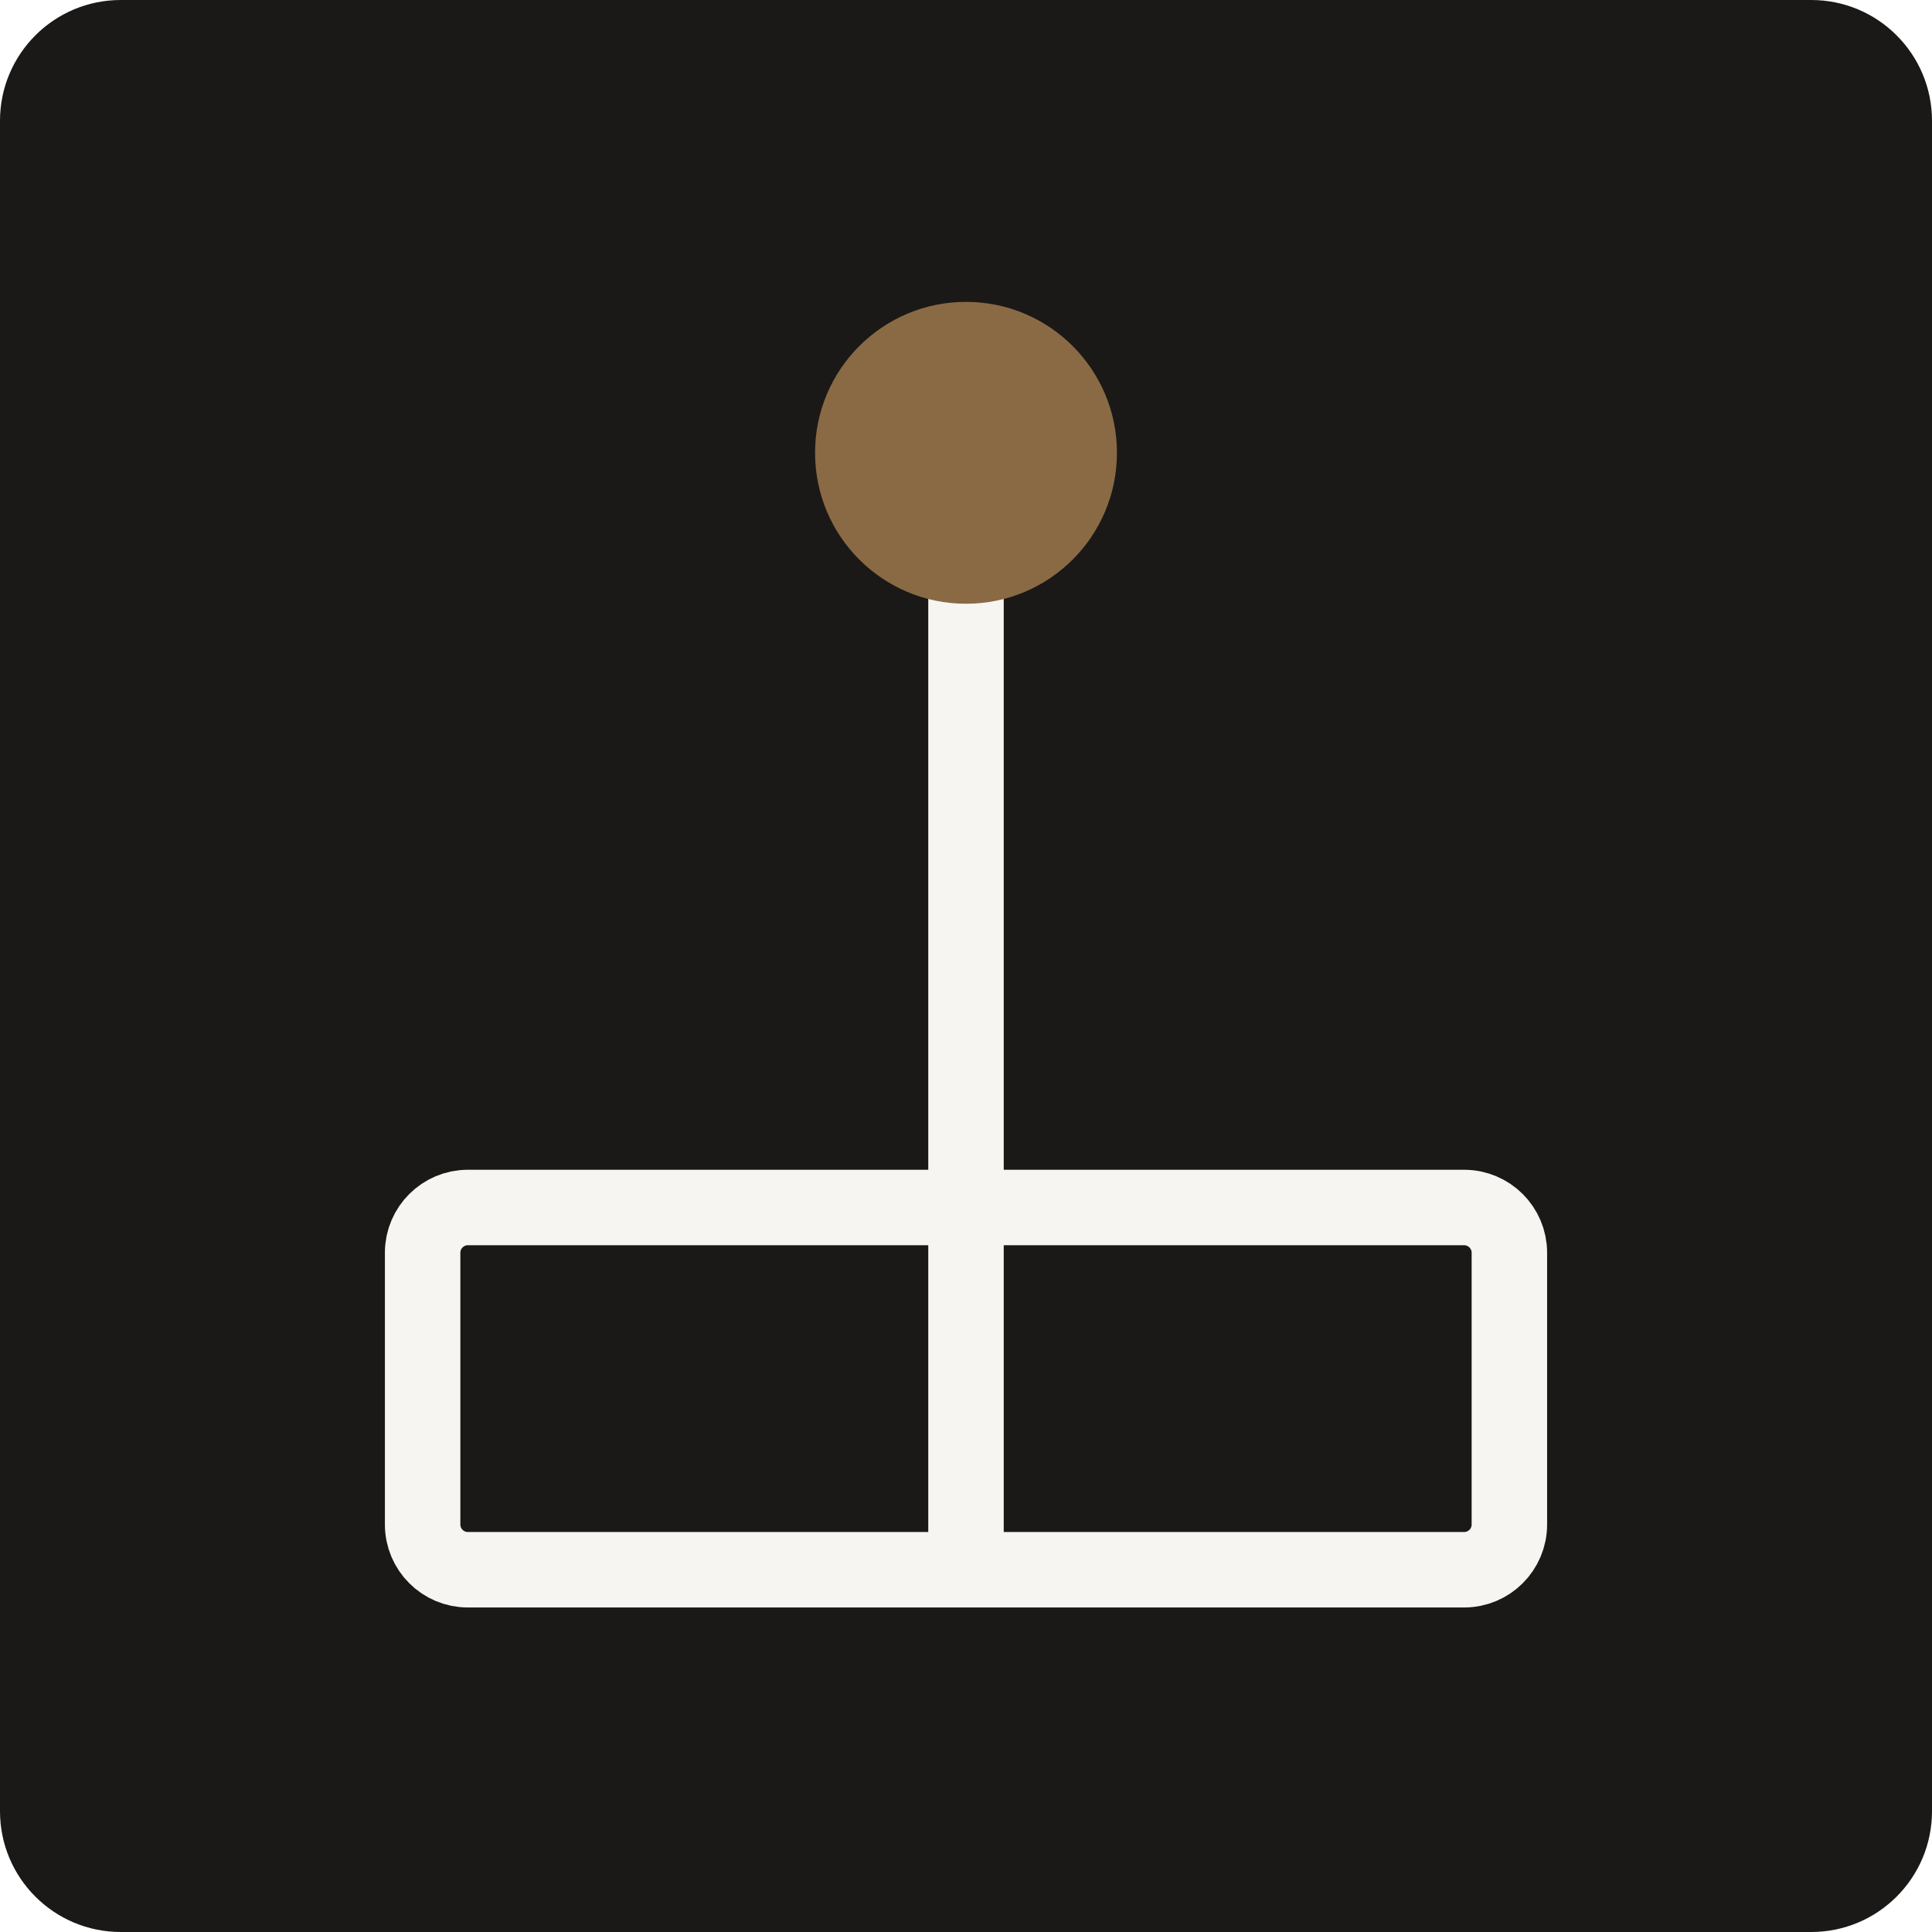
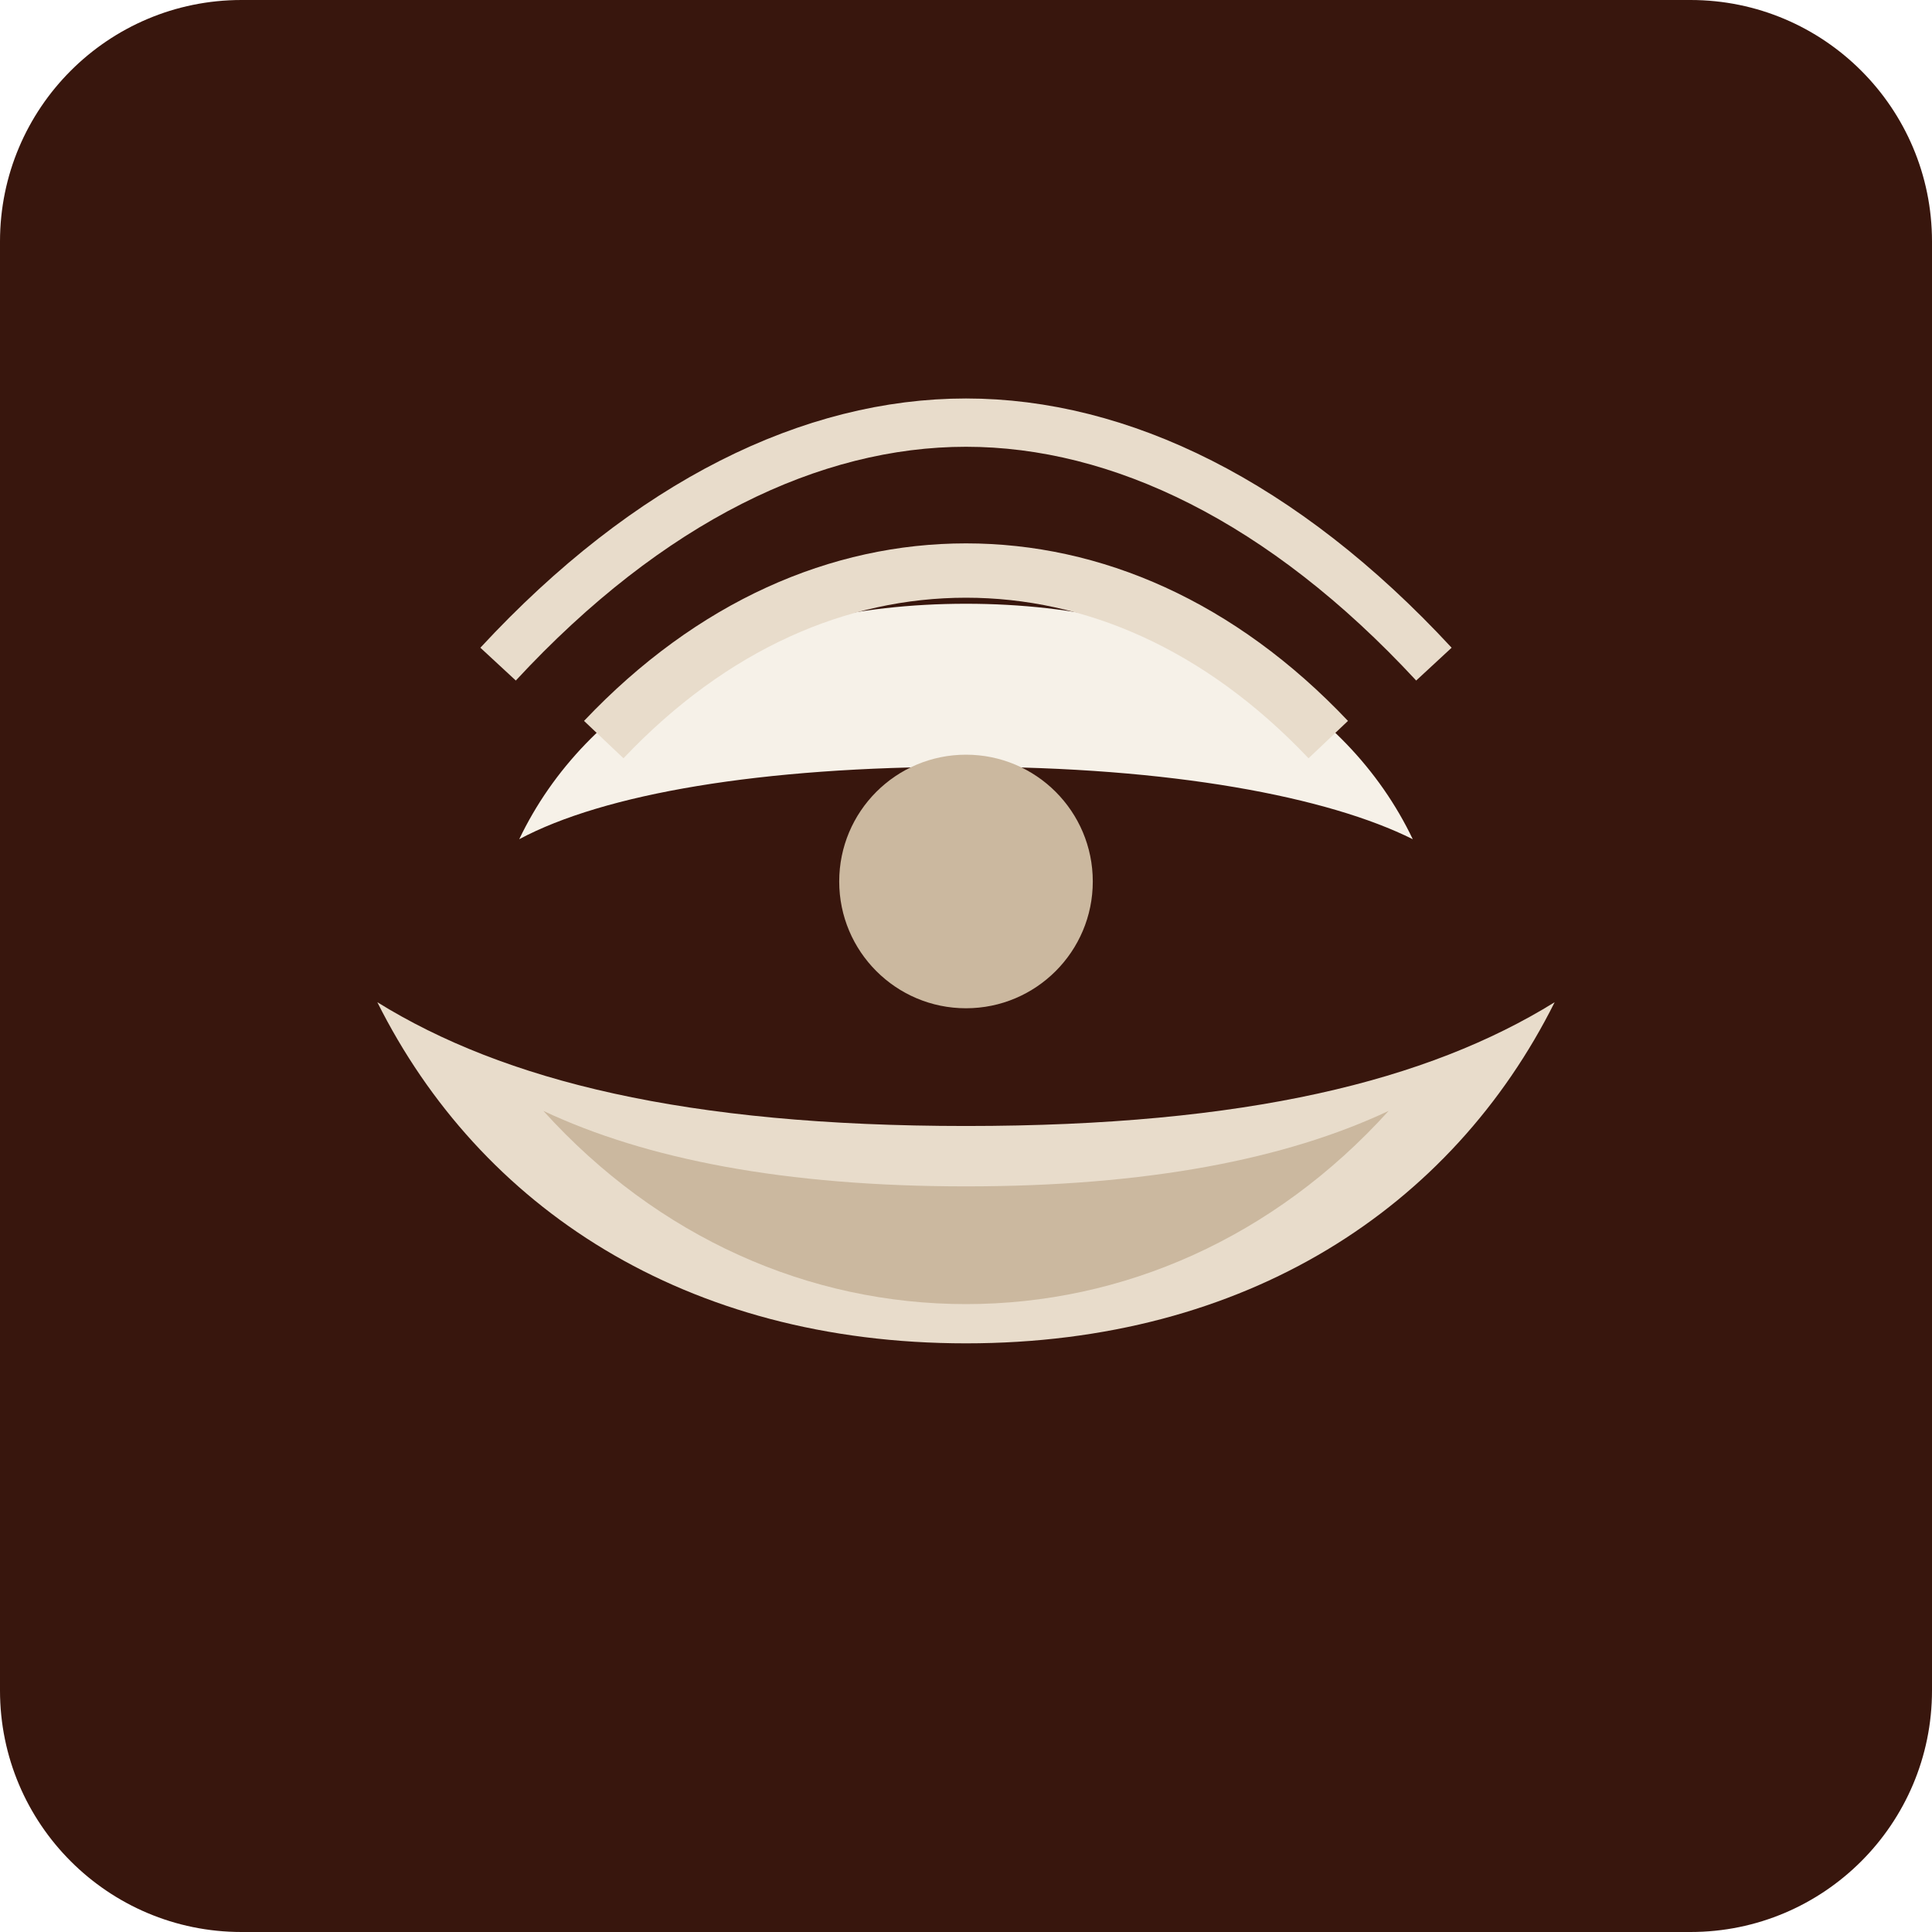
<svg xmlns="http://www.w3.org/2000/svg" viewBox="0 0 64 64" role="img" aria-labelledby="title">
-   <rect width="64" height="64" rx="4" fill="#1a1917" />
-   <rect x="14" y="40" width="36" height="12" rx="1.5" fill="none" stroke="#f7f5f1" stroke-width="2.5" />
-   <path d="M32 16v36" fill="none" stroke="#f7f5f1" stroke-width="2.5" />
-   <circle cx="32" cy="15" r="5" fill="#8a6a44" />
+   <rect width="64" height="64" rx="8" fill="#38160D" />
+   <path fill="#E8DCCB" d="M12.5 33.2c3.4 6.8 10.2 11.3 19.5 11.3s16.1-4.5 19.5-11.3c-4.2 2.6-10.2 4.1-19.5 4.1s-15.3-1.5-19.5-4.1Z" />
+   <path fill="#CBB89F" d="M18 36.8c3.8 4.2 8.8 6.4 14 6.4s10.2-2.2 14-6.4c-3.4 1.6-8 2.5-14 2.5s-10.6-.9-14-2.5Z" />
+   <path fill="#F6F1E8" d="M32 20c7.4 0 12.6 3.2 14.8 7.8-2.8-1.4-8-2.4-14.8-2.4s-12 .9-14.8 2.4C19.4 23.2 24.6 20 32 20Z" />
+   <circle cx="32" cy="29.2" r="4.2" fill="#CBB89F" />
+   <path fill="none" stroke="#E8DCCB" stroke-width="1.8" d="M20 24.5c3.6-3.8 7.8-5.6 12-5.6s8.4 1.8 12 5.6" />
+   <path fill="none" stroke="#E8DCCB" stroke-width="1.6" d="M16.5 22c5-5.4 10.4-8 15.5-8s10.5 2.6 15.5 8" />
</svg>
